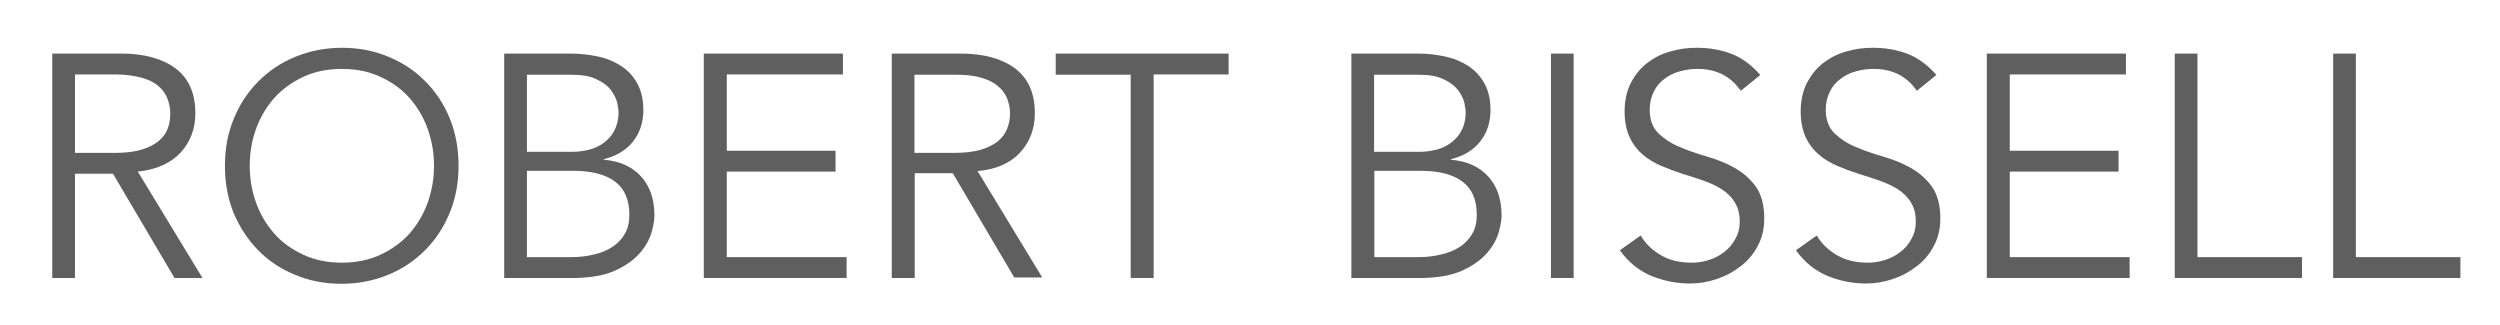
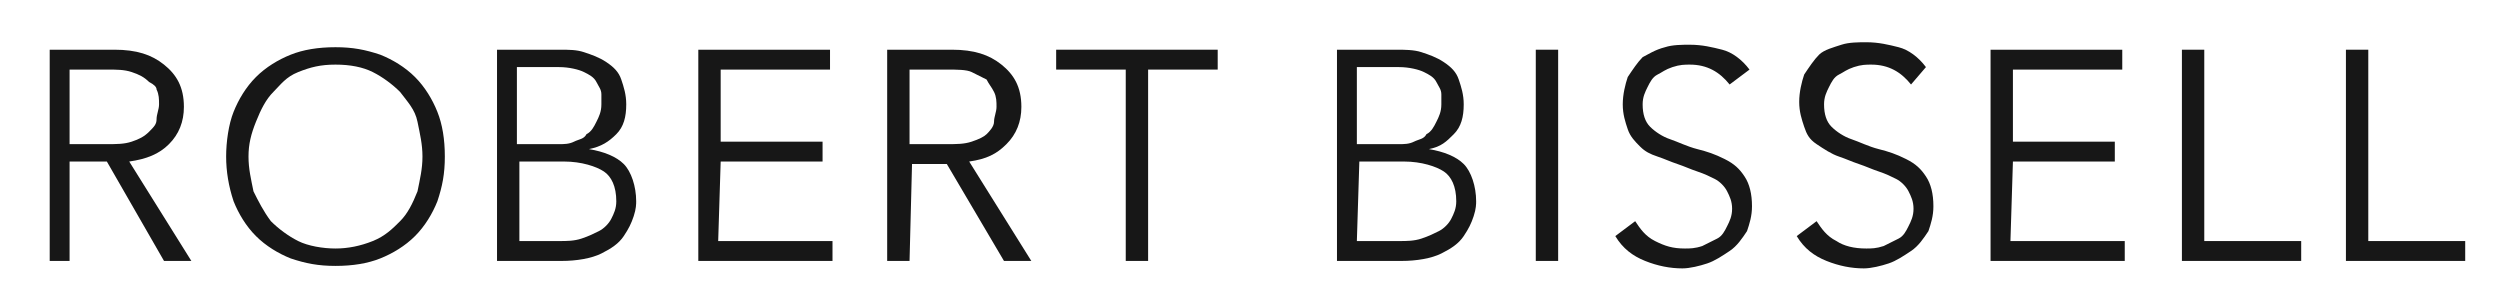
- <svg xmlns="http://www.w3.org/2000/svg" version="1.1" id="Layer_1" x="0px" y="0px" viewBox="0 0 94.7 12.28" style="enable-background:new 0 0 94.7 12.28;" xml:space="preserve">
+ <svg xmlns="http://www.w3.org/2000/svg" version="1.1" id="Layer_1" x="0px" y="0px" viewBox="0 0 100.6 12.3" style="enable-background:new 0 0 100.6 12.3;" xml:space="preserve">
  <style type="text/css">
- 	.st0{opacity:0.69;}
- 	.st1{fill:#171717;}
+ 	.st0{fill:#171717;}
</style>
-   <g class="st0">
-     <path class="st1" d="M2.84,10.53H1.98v-8.5h2.62c0.86,0,1.55,0.19,2.05,0.56c0.5,0.38,0.75,0.94,0.75,1.7   c0,0.59-0.19,1.09-0.56,1.49S5.92,6.43,5.22,6.5l2.45,4.03H6.61L4.28,6.58H2.84V10.53z M2.84,5.79h1.54c0.38,0,0.71-0.04,0.98-0.12   S5.84,5.48,6,5.35c0.16-0.13,0.28-0.29,0.35-0.47S6.45,4.51,6.45,4.3c0-0.2-0.04-0.39-0.11-0.57C6.27,3.55,6.16,3.39,6,3.26   C5.84,3.12,5.62,3.01,5.35,2.94S4.76,2.82,4.38,2.82H2.84V5.79z" />
-     <path class="st1" d="M17.37,6.28c0,0.65-0.11,1.24-0.34,1.79c-0.22,0.54-0.53,1.01-0.93,1.41c-0.4,0.4-0.86,0.71-1.4,0.93   c-0.54,0.22-1.13,0.34-1.76,0.34s-1.22-0.11-1.76-0.34c-0.54-0.22-1.01-0.53-1.4-0.93S9.08,8.61,8.85,8.07   C8.63,7.52,8.52,6.93,8.52,6.28s0.11-1.24,0.34-1.79c0.22-0.54,0.53-1.01,0.93-1.41s0.86-0.71,1.4-0.93s1.13-0.34,1.76-0.34   s1.22,0.11,1.76,0.34c0.54,0.22,1.01,0.53,1.4,0.93c0.4,0.4,0.71,0.87,0.93,1.41C17.26,5.04,17.37,5.63,17.37,6.28z M16.44,6.28   c0-0.49-0.08-0.95-0.24-1.4s-0.39-0.83-0.69-1.17c-0.3-0.34-0.67-0.6-1.1-0.8c-0.43-0.2-0.92-0.3-1.46-0.3s-1.03,0.1-1.46,0.3   c-0.43,0.2-0.8,0.47-1.1,0.8c-0.3,0.34-0.53,0.73-0.69,1.17s-0.24,0.91-0.24,1.4c0,0.49,0.08,0.95,0.24,1.4   c0.16,0.44,0.39,0.83,0.69,1.17c0.3,0.34,0.67,0.6,1.1,0.8c0.43,0.2,0.92,0.3,1.46,0.3s1.03-0.1,1.46-0.3   c0.43-0.2,0.8-0.47,1.1-0.8c0.3-0.34,0.53-0.73,0.69-1.17C16.36,7.23,16.44,6.77,16.44,6.28z" />
-     <path class="st1" d="M19.1,2.03h2.53c0.35,0,0.69,0.04,1.02,0.11c0.33,0.07,0.62,0.19,0.88,0.36c0.26,0.17,0.46,0.39,0.61,0.66   c0.15,0.27,0.23,0.61,0.23,1.01c0,0.46-0.13,0.86-0.39,1.19c-0.26,0.33-0.63,0.55-1.11,0.67v0.02c0.6,0.05,1.07,0.26,1.41,0.63   c0.34,0.37,0.51,0.87,0.51,1.49c0,0.14-0.03,0.34-0.1,0.6s-0.21,0.53-0.43,0.79c-0.22,0.26-0.53,0.49-0.94,0.68   s-0.95,0.29-1.63,0.29H19.1V2.03z M19.96,5.75h1.74c0.21,0,0.41-0.03,0.62-0.08c0.2-0.05,0.39-0.14,0.55-0.26   c0.16-0.12,0.3-0.27,0.4-0.46c0.1-0.19,0.16-0.42,0.16-0.69c0-0.09-0.02-0.21-0.05-0.37c-0.04-0.16-0.12-0.32-0.24-0.48   c-0.12-0.16-0.31-0.3-0.55-0.41c-0.24-0.12-0.56-0.17-0.97-0.17h-1.66V5.75z M19.96,9.74h1.66c0.31,0,0.6-0.03,0.88-0.1   C22.77,9.58,23,9.48,23.2,9.35c0.2-0.13,0.36-0.3,0.47-0.5c0.12-0.2,0.17-0.44,0.17-0.72c0-0.56-0.18-0.98-0.54-1.25   c-0.36-0.27-0.89-0.41-1.58-0.41h-1.76V9.74z" />
-     <path class="st1" d="M27.52,9.74h4.55v0.79h-5.41v-8.5h5.27v0.79h-4.4v2.89h4.12v0.79h-4.12V9.74z" />
-     <path class="st1" d="M34.64,10.53h-0.86v-8.5h2.62c0.86,0,1.55,0.19,2.05,0.56c0.5,0.38,0.75,0.94,0.75,1.7   c0,0.59-0.19,1.09-0.56,1.49s-0.91,0.64-1.61,0.7l2.45,4.03h-1.06l-2.33-3.95h-1.44V10.53z M34.64,5.79h1.54   c0.38,0,0.71-0.04,0.98-0.12s0.48-0.19,0.64-0.32c0.16-0.13,0.28-0.29,0.35-0.47s0.11-0.37,0.11-0.58c0-0.2-0.04-0.39-0.11-0.57   c-0.07-0.18-0.19-0.34-0.35-0.47c-0.16-0.14-0.37-0.24-0.64-0.32s-0.59-0.11-0.98-0.11h-1.54V5.79z" />
-     <path class="st1" d="M43.69,10.53h-0.86v-7.7h-2.84V2.03h6.55v0.79h-2.84V10.53z" />
-     <path class="st1" d="M51.19,2.03h2.53c0.35,0,0.69,0.04,1.02,0.11c0.33,0.07,0.62,0.19,0.88,0.36c0.26,0.17,0.46,0.39,0.61,0.66   c0.15,0.27,0.23,0.61,0.23,1.01c0,0.46-0.13,0.86-0.39,1.19c-0.26,0.33-0.63,0.55-1.11,0.67v0.02c0.6,0.05,1.07,0.26,1.41,0.63   c0.34,0.37,0.51,0.87,0.51,1.49c0,0.14-0.03,0.34-0.1,0.6s-0.21,0.53-0.43,0.79c-0.22,0.26-0.53,0.49-0.94,0.68   s-0.95,0.29-1.63,0.29h-2.59V2.03z M52.05,5.75h1.74c0.21,0,0.41-0.03,0.62-0.08c0.2-0.05,0.39-0.14,0.55-0.26   c0.16-0.12,0.3-0.27,0.4-0.46c0.1-0.19,0.16-0.42,0.16-0.69c0-0.09-0.02-0.21-0.05-0.37c-0.04-0.16-0.12-0.32-0.24-0.48   C55.1,3.25,54.92,3.11,54.68,3c-0.24-0.12-0.56-0.17-0.97-0.17h-1.66V5.75z M52.05,9.74h1.66c0.31,0,0.6-0.03,0.88-0.1   c0.27-0.06,0.51-0.16,0.71-0.29c0.2-0.13,0.36-0.3,0.47-0.5c0.12-0.2,0.17-0.44,0.17-0.72c0-0.56-0.18-0.98-0.54-1.25   c-0.36-0.27-0.89-0.41-1.58-0.41h-1.76V9.74z" />
-     <path class="st1" d="M59.61,10.53h-0.86v-8.5h0.86V10.53z" />
-     <path class="st1" d="M65.94,3.44c-0.38-0.55-0.92-0.83-1.64-0.83c-0.22,0-0.44,0.03-0.66,0.09c-0.22,0.06-0.41,0.15-0.58,0.28   c-0.17,0.12-0.31,0.28-0.41,0.48c-0.1,0.2-0.16,0.43-0.16,0.69c0,0.38,0.11,0.68,0.32,0.89c0.22,0.21,0.48,0.39,0.8,0.52   c0.32,0.14,0.67,0.26,1.05,0.37s0.73,0.25,1.05,0.43c0.32,0.18,0.59,0.42,0.8,0.71s0.32,0.7,0.32,1.21c0,0.38-0.08,0.73-0.25,1.04   c-0.16,0.31-0.38,0.57-0.65,0.77c-0.27,0.21-0.57,0.37-0.9,0.48c-0.33,0.11-0.67,0.17-1,0.17c-0.52,0-1.01-0.1-1.48-0.29   c-0.47-0.2-0.87-0.52-1.19-0.97l0.79-0.56c0.18,0.31,0.44,0.56,0.77,0.75c0.33,0.19,0.71,0.28,1.16,0.28c0.22,0,0.43-0.03,0.65-0.1   c0.22-0.07,0.41-0.17,0.58-0.3s0.31-0.29,0.42-0.49c0.11-0.19,0.17-0.41,0.17-0.66c0-0.3-0.06-0.54-0.19-0.74   c-0.12-0.2-0.29-0.36-0.49-0.49s-0.44-0.24-0.7-0.33c-0.26-0.09-0.53-0.18-0.8-0.26c-0.28-0.09-0.54-0.19-0.8-0.3   c-0.26-0.11-0.49-0.25-0.7-0.43s-0.37-0.39-0.49-0.65c-0.12-0.26-0.19-0.59-0.19-0.98c0-0.41,0.08-0.76,0.23-1.07   c0.16-0.3,0.36-0.56,0.62-0.76c0.26-0.2,0.55-0.35,0.88-0.44c0.33-0.1,0.66-0.14,1.01-0.14c0.48,0,0.92,0.08,1.31,0.23   s0.76,0.42,1.09,0.8L65.94,3.44z" />
-     <path class="st1" d="M72.61,3.44c-0.38-0.55-0.92-0.83-1.64-0.83c-0.22,0-0.44,0.03-0.66,0.09c-0.22,0.06-0.41,0.15-0.58,0.28   c-0.17,0.12-0.31,0.28-0.41,0.48c-0.1,0.2-0.16,0.43-0.16,0.69c0,0.38,0.11,0.68,0.32,0.89c0.22,0.21,0.48,0.39,0.8,0.52   c0.32,0.14,0.67,0.26,1.05,0.37s0.73,0.25,1.05,0.43c0.32,0.18,0.59,0.42,0.8,0.71s0.32,0.7,0.32,1.21c0,0.38-0.08,0.73-0.25,1.04   c-0.16,0.31-0.38,0.57-0.65,0.77c-0.27,0.21-0.57,0.37-0.9,0.48c-0.33,0.11-0.67,0.17-1,0.17c-0.52,0-1.01-0.1-1.48-0.29   c-0.47-0.2-0.87-0.52-1.19-0.97l0.79-0.56c0.18,0.31,0.44,0.56,0.77,0.75c0.33,0.19,0.71,0.28,1.16,0.28c0.22,0,0.43-0.03,0.65-0.1   c0.22-0.07,0.41-0.17,0.58-0.3s0.31-0.29,0.42-0.49c0.11-0.19,0.17-0.41,0.17-0.66c0-0.3-0.06-0.54-0.19-0.74   c-0.12-0.2-0.29-0.36-0.49-0.49s-0.44-0.24-0.7-0.33c-0.26-0.09-0.53-0.18-0.8-0.26c-0.28-0.09-0.54-0.19-0.8-0.3   c-0.26-0.11-0.49-0.25-0.7-0.43s-0.37-0.39-0.49-0.65c-0.12-0.26-0.19-0.59-0.19-0.98c0-0.41,0.08-0.76,0.23-1.07   c0.16-0.3,0.36-0.56,0.62-0.76c0.26-0.2,0.55-0.35,0.88-0.44c0.33-0.1,0.66-0.14,1.01-0.14c0.48,0,0.92,0.08,1.31,0.23   s0.76,0.42,1.09,0.8L72.61,3.44z" />
-     <path class="st1" d="M76.12,9.74h4.55v0.79h-5.41v-8.5h5.27v0.79h-4.4v2.89h4.12v0.79h-4.12V9.74z" />
-     <path class="st1" d="M83.24,9.74h3.96v0.79h-4.82v-8.5h0.86V9.74z" />
-     <path class="st1" d="M89.24,9.74h3.96v0.79h-4.82v-8.5h0.86V9.74z" />
-   </g>
+   <path class="st0" d="M2.8,10.5H2V2h2.6c0.9,0,1.5,0.2,2,0.6C7.1,3,7.4,3.5,7.4,4.3c0,0.6-0.2,1.1-0.6,1.5S5.9,6.4,5.2,6.5l2.5,4H6.6  l-2.3-4H2.8V10.5z M2.8,5.8h1.5c0.4,0,0.7,0,1-0.1S5.8,5.5,6,5.3s0.3-0.3,0.3-0.5s0.1-0.4,0.1-0.6c0-0.2,0-0.4-0.1-0.6  C6.3,3.5,6.2,3.4,6,3.3C5.8,3.1,5.6,3,5.3,2.9s-0.6-0.1-1-0.1H2.8V5.8z" />
+   <path class="st0" d="M17.9,6.3c0,0.7-0.1,1.2-0.3,1.8c-0.2,0.5-0.5,1-0.9,1.4s-0.9,0.7-1.4,0.9s-1.1,0.3-1.8,0.3s-1.2-0.1-1.8-0.3  c-0.5-0.2-1-0.5-1.4-0.9S9.6,8.6,9.4,8.1C9.2,7.5,9.1,6.9,9.1,6.3S9.2,5,9.4,4.5c0.2-0.5,0.5-1,0.9-1.4s0.9-0.7,1.4-0.9  s1.1-0.3,1.8-0.3s1.2,0.1,1.8,0.3c0.5,0.2,1,0.5,1.4,0.9c0.4,0.4,0.7,0.9,0.9,1.4C17.8,5,17.9,5.6,17.9,6.3z M17,6.3  c0-0.5-0.1-0.9-0.2-1.4s-0.4-0.8-0.7-1.2c-0.3-0.3-0.7-0.6-1.1-0.8s-0.9-0.3-1.5-0.3s-1,0.1-1.5,0.3S11.3,3.4,11,3.7  c-0.3,0.3-0.5,0.7-0.7,1.2S10,5.8,10,6.3s0.1,0.9,0.2,1.4c0.2,0.4,0.4,0.8,0.7,1.2c0.3,0.3,0.7,0.6,1.1,0.8S13,10,13.5,10  s1-0.1,1.5-0.3s0.8-0.5,1.1-0.8c0.3-0.3,0.5-0.7,0.7-1.2C16.9,7.2,17,6.8,17,6.3z" />
+   <path class="st0" d="M20,2h2.5c0.4,0,0.7,0,1,0.1s0.6,0.2,0.9,0.4c0.3,0.2,0.5,0.4,0.6,0.7c0.1,0.3,0.2,0.6,0.2,1  c0,0.5-0.1,0.9-0.4,1.2S24.2,5.9,23.7,6v0c0.6,0.1,1.1,0.3,1.4,0.6s0.5,0.9,0.5,1.5c0,0.1,0,0.3-0.1,0.6s-0.2,0.5-0.4,0.8  c-0.2,0.3-0.5,0.5-0.9,0.7s-1,0.3-1.6,0.3H20V2z M20.8,5.8h1.7c0.2,0,0.4,0,0.6-0.1c0.2-0.1,0.4-0.1,0.5-0.3  c0.2-0.1,0.3-0.3,0.4-0.5s0.2-0.4,0.2-0.7c0-0.1,0-0.2,0-0.4c0-0.2-0.1-0.3-0.2-0.5c-0.1-0.2-0.3-0.3-0.5-0.4  c-0.2-0.1-0.6-0.2-1-0.2h-1.7C20.8,2.8,20.8,5.8,20.8,5.8z M20.8,9.7h1.7c0.3,0,0.6,0,0.9-0.1c0.3-0.1,0.5-0.2,0.7-0.3  c0.2-0.1,0.4-0.3,0.5-0.5c0.1-0.2,0.2-0.4,0.2-0.7c0-0.6-0.2-1-0.5-1.2s-0.9-0.4-1.6-0.4h-1.8V9.7z" />
+   <path class="st0" d="M28.9,9.7h4.6v0.8h-5.4V2h5.3v0.8h-4.4v2.9h4.1v0.8h-4.1L28.9,9.7L28.9,9.7z" />
+   <path class="st0" d="M36.6,10.5h-0.9V2h2.6c0.9,0,1.5,0.2,2,0.6c0.5,0.4,0.8,0.9,0.8,1.7c0,0.6-0.2,1.1-0.6,1.5S39.7,6.4,39,6.5  l2.5,4h-1.1l-2.3-3.9h-1.4L36.6,10.5L36.6,10.5z M36.6,5.8h1.5c0.4,0,0.7,0,1-0.1s0.5-0.2,0.6-0.3s0.3-0.3,0.3-0.5s0.1-0.4,0.1-0.6  c0-0.2,0-0.4-0.1-0.6s-0.2-0.3-0.3-0.5c-0.2-0.1-0.4-0.2-0.6-0.3s-0.6-0.1-1-0.1h-1.5V5.8z" />
+   <path class="st0" d="M46.2,10.5h-0.9V2.8h-2.8V2h6.5v0.8h-2.8L46.2,10.5L46.2,10.5z" />
+   <path class="st0" d="M53.7,2h2.5c0.3,0,0.7,0,1,0.1s0.6,0.2,0.9,0.4c0.3,0.2,0.5,0.4,0.6,0.7s0.2,0.6,0.2,1c0,0.5-0.1,0.9-0.4,1.2  S58,5.9,57.5,6v0c0.6,0.1,1.1,0.3,1.4,0.6s0.5,0.9,0.5,1.5c0,0.1,0,0.3-0.1,0.6s-0.2,0.5-0.4,0.8s-0.5,0.5-0.9,0.7s-1,0.3-1.6,0.3  h-2.6V2z M54.6,5.8h1.7c0.2,0,0.4,0,0.6-0.1c0.2-0.1,0.4-0.1,0.5-0.3c0.2-0.1,0.3-0.3,0.4-0.5c0.1-0.2,0.2-0.4,0.2-0.7  c0-0.1,0-0.2,0-0.4c0-0.2-0.1-0.3-0.2-0.5c-0.1-0.2-0.3-0.3-0.5-0.4c-0.2-0.1-0.6-0.2-1-0.2h-1.7V5.8z M54.6,9.7h1.7  c0.3,0,0.6,0,0.9-0.1c0.3-0.1,0.5-0.2,0.7-0.3s0.4-0.3,0.5-0.5c0.1-0.2,0.2-0.4,0.2-0.7c0-0.6-0.2-1-0.5-1.2s-0.9-0.4-1.6-0.4h-1.8  L54.6,9.7L54.6,9.7z" />
+   <path class="st0" d="M62.7,10.5h-0.9V2h0.9V10.5z" />
+   <path class="st0" d="M69.6,3.4c-0.4-0.5-0.9-0.8-1.6-0.8c-0.2,0-0.4,0-0.7,0.1S66.9,2.9,66.7,3c-0.2,0.1-0.3,0.3-0.4,0.5  s-0.2,0.4-0.2,0.7c0,0.4,0.1,0.7,0.3,0.9c0.2,0.2,0.5,0.4,0.8,0.5c0.3,0.1,0.7,0.3,1.1,0.4s0.7,0.2,1.1,0.4s0.6,0.4,0.8,0.7  s0.3,0.7,0.3,1.2c0,0.4-0.1,0.7-0.2,1c-0.2,0.3-0.4,0.6-0.7,0.8c-0.3,0.2-0.6,0.4-0.9,0.5s-0.7,0.2-1,0.2c-0.5,0-1-0.1-1.5-0.3  c-0.5-0.2-0.9-0.5-1.2-1l0.8-0.6c0.2,0.3,0.4,0.6,0.8,0.8s0.7,0.3,1.2,0.3c0.2,0,0.4,0,0.7-0.1c0.2-0.1,0.4-0.2,0.6-0.3  s0.3-0.3,0.4-0.5c0.1-0.2,0.2-0.4,0.2-0.7c0-0.3-0.1-0.5-0.2-0.7c-0.1-0.2-0.3-0.4-0.5-0.5s-0.4-0.2-0.7-0.3  c-0.3-0.1-0.5-0.2-0.8-0.3c-0.3-0.1-0.5-0.2-0.8-0.3c-0.3-0.1-0.5-0.2-0.7-0.4s-0.4-0.4-0.5-0.7c-0.1-0.3-0.2-0.6-0.2-1  c0-0.4,0.1-0.8,0.2-1.1c0.2-0.3,0.4-0.6,0.6-0.8C66.3,2.2,66.6,2,67,1.9c0.3-0.1,0.7-0.1,1-0.1c0.5,0,0.9,0.1,1.3,0.2  s0.8,0.4,1.1,0.8L69.6,3.4z" />
+   <path class="st0" d="M76.9,3.4c-0.4-0.5-0.9-0.8-1.6-0.8c-0.2,0-0.4,0-0.7,0.1S74.2,2.9,74,3c-0.2,0.1-0.3,0.3-0.4,0.5  c-0.1,0.2-0.2,0.4-0.2,0.7c0,0.4,0.1,0.7,0.3,0.9c0.2,0.2,0.5,0.4,0.8,0.5c0.3,0.1,0.7,0.3,1.1,0.4s0.7,0.2,1.1,0.4s0.6,0.4,0.8,0.7  s0.3,0.7,0.3,1.2c0,0.4-0.1,0.7-0.2,1c-0.2,0.3-0.4,0.6-0.7,0.8c-0.3,0.2-0.6,0.4-0.9,0.5s-0.7,0.2-1,0.2c-0.5,0-1-0.1-1.5-0.3  c-0.5-0.2-0.9-0.5-1.2-1l0.8-0.6c0.2,0.3,0.4,0.6,0.8,0.8c0.3,0.2,0.7,0.3,1.2,0.3c0.2,0,0.4,0,0.7-0.1c0.2-0.1,0.4-0.2,0.6-0.3  s0.3-0.3,0.4-0.5c0.1-0.2,0.2-0.4,0.2-0.7c0-0.3-0.1-0.5-0.2-0.7c-0.1-0.2-0.3-0.4-0.5-0.5s-0.4-0.2-0.7-0.3  c-0.3-0.1-0.5-0.2-0.8-0.3c-0.3-0.1-0.5-0.2-0.8-0.3S73.4,6,73.1,5.8s-0.4-0.4-0.5-0.7c-0.1-0.3-0.2-0.6-0.2-1  c0-0.4,0.1-0.8,0.2-1.1c0.2-0.3,0.4-0.6,0.6-0.8s0.6-0.3,0.9-0.4c0.3-0.1,0.7-0.1,1-0.1c0.5,0,0.9,0.1,1.3,0.2s0.8,0.4,1.1,0.8  L76.9,3.4z" />
+   <path class="st0" d="M80.9,9.7h4.6v0.8h-5.4V2h5.3v0.8h-4.4v2.9h4.1v0.8h-4.1L80.9,9.7L80.9,9.7z" />
+   <path class="st0" d="M88.6,9.7h4v0.8h-4.8V2h0.9V9.7z" />
+   <path class="st0" d="M95.2,9.7h4v0.8h-4.8V2h0.9V9.7z" />
</svg>
